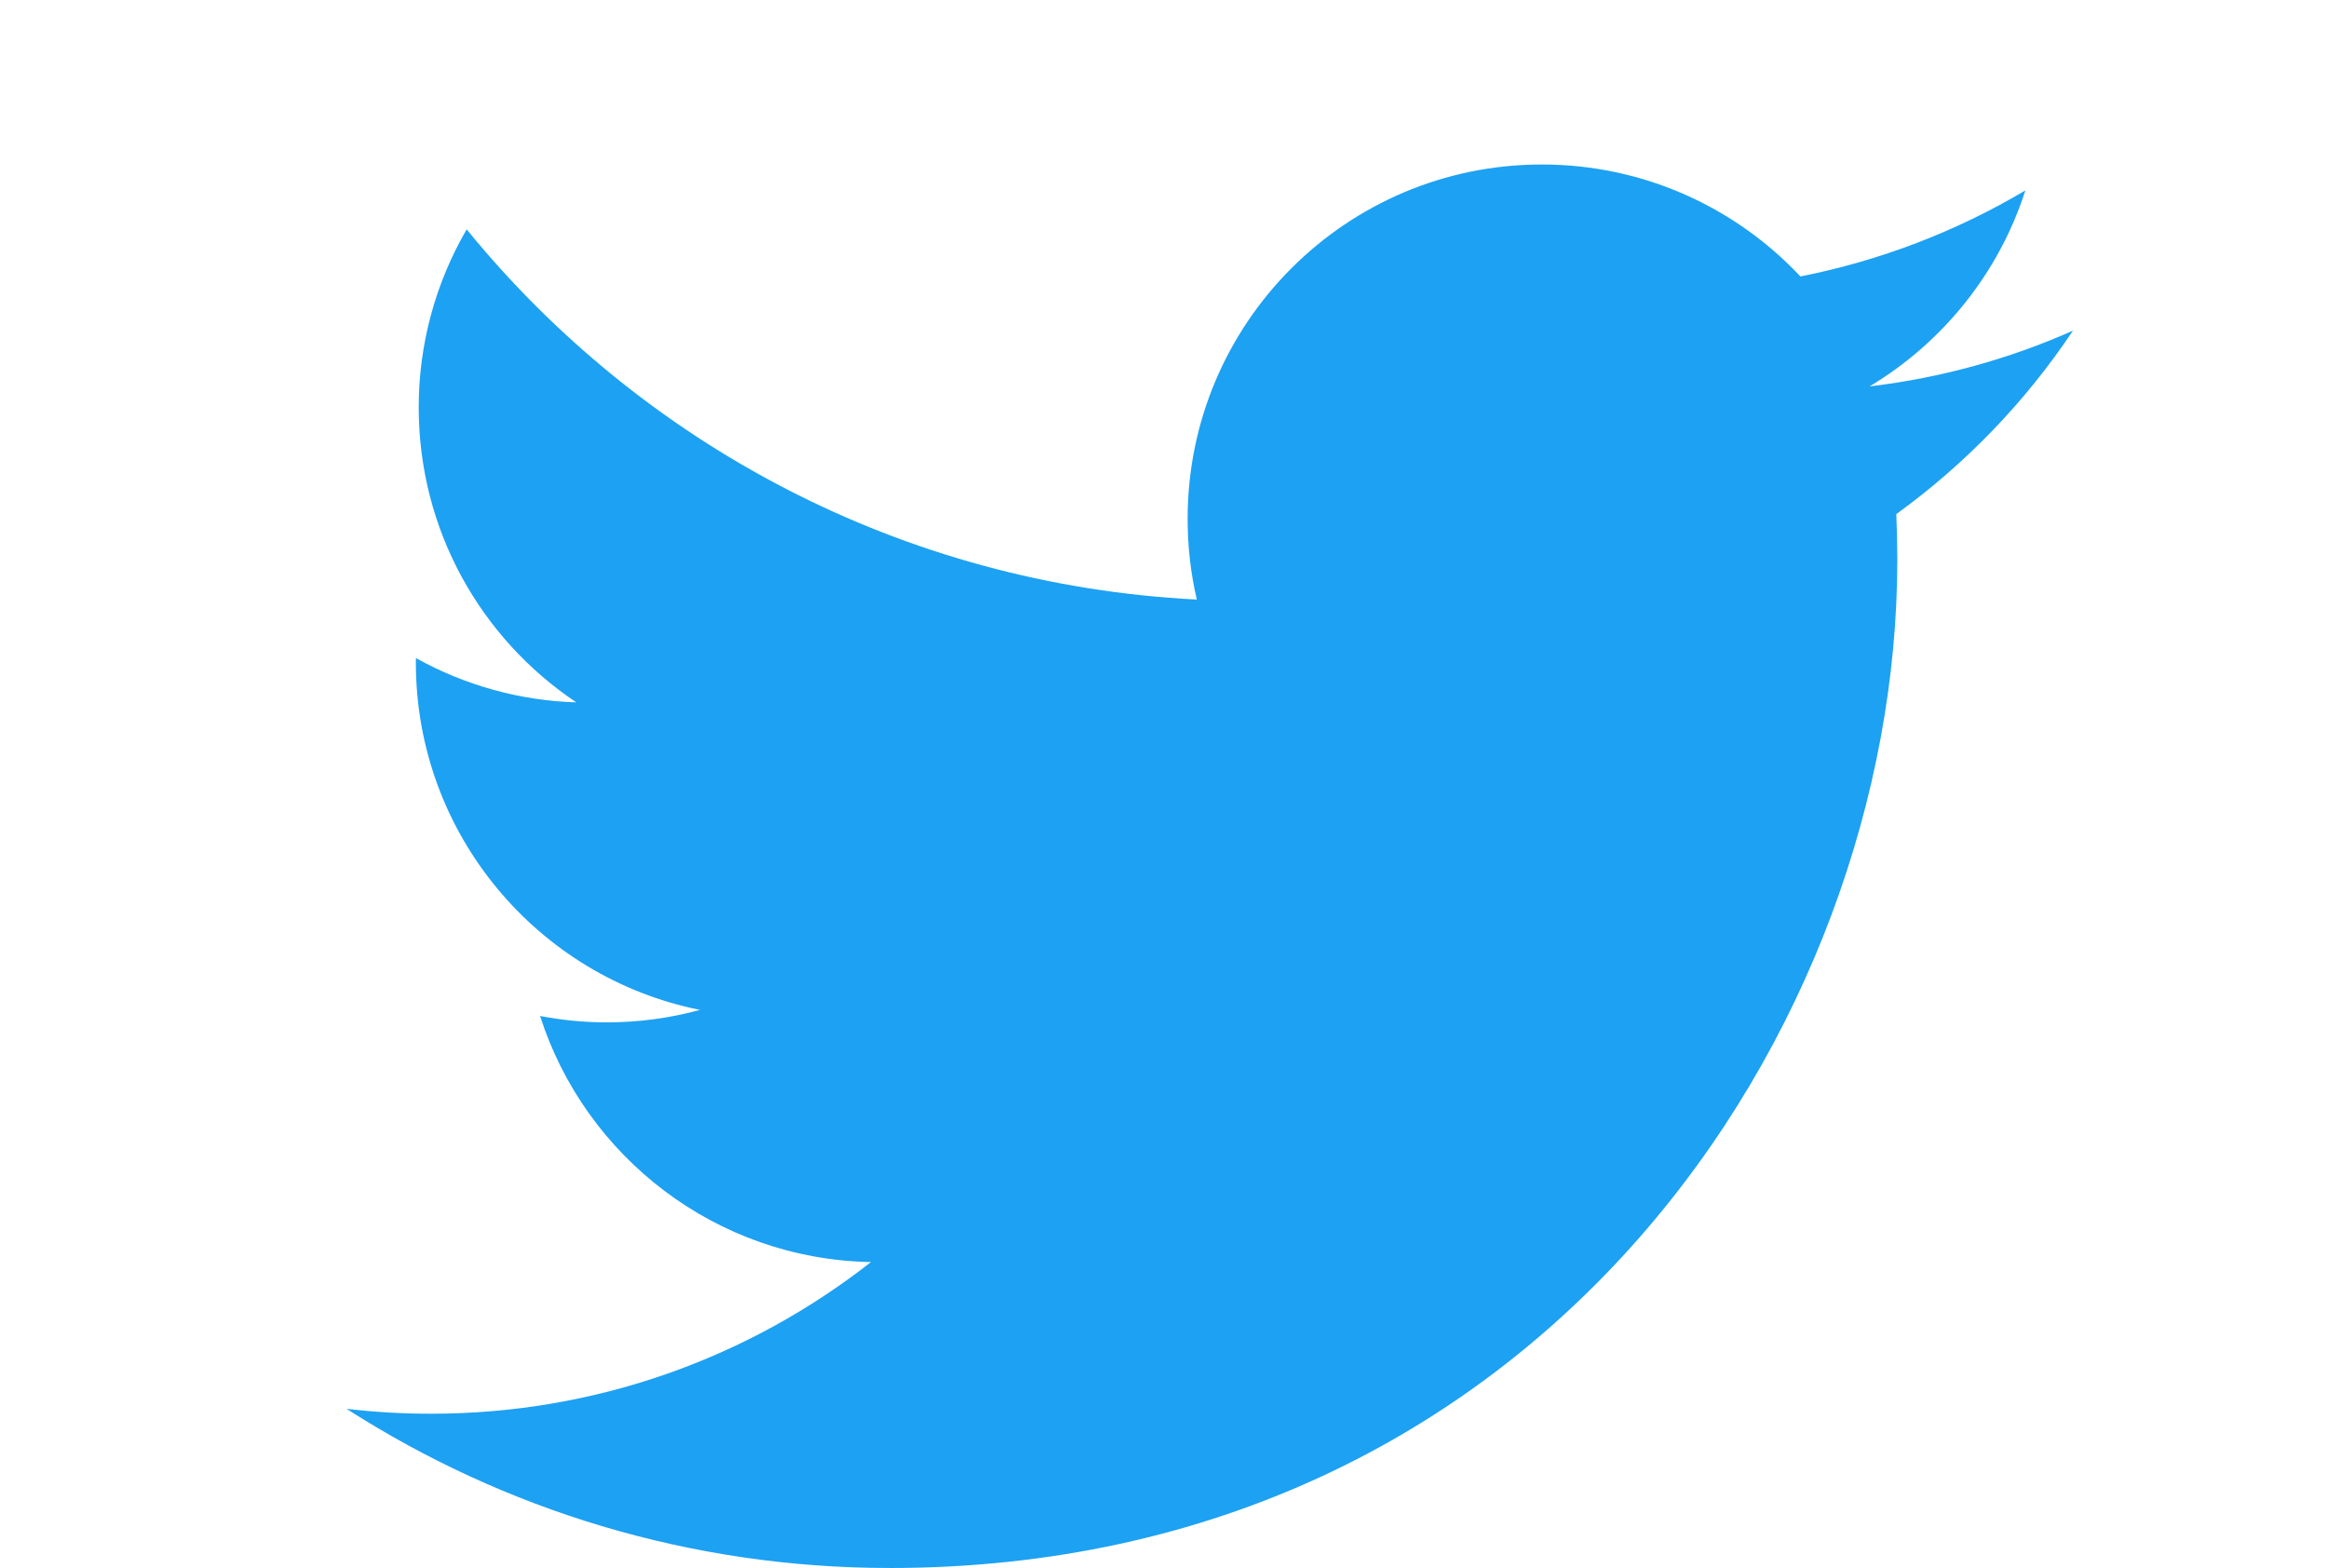
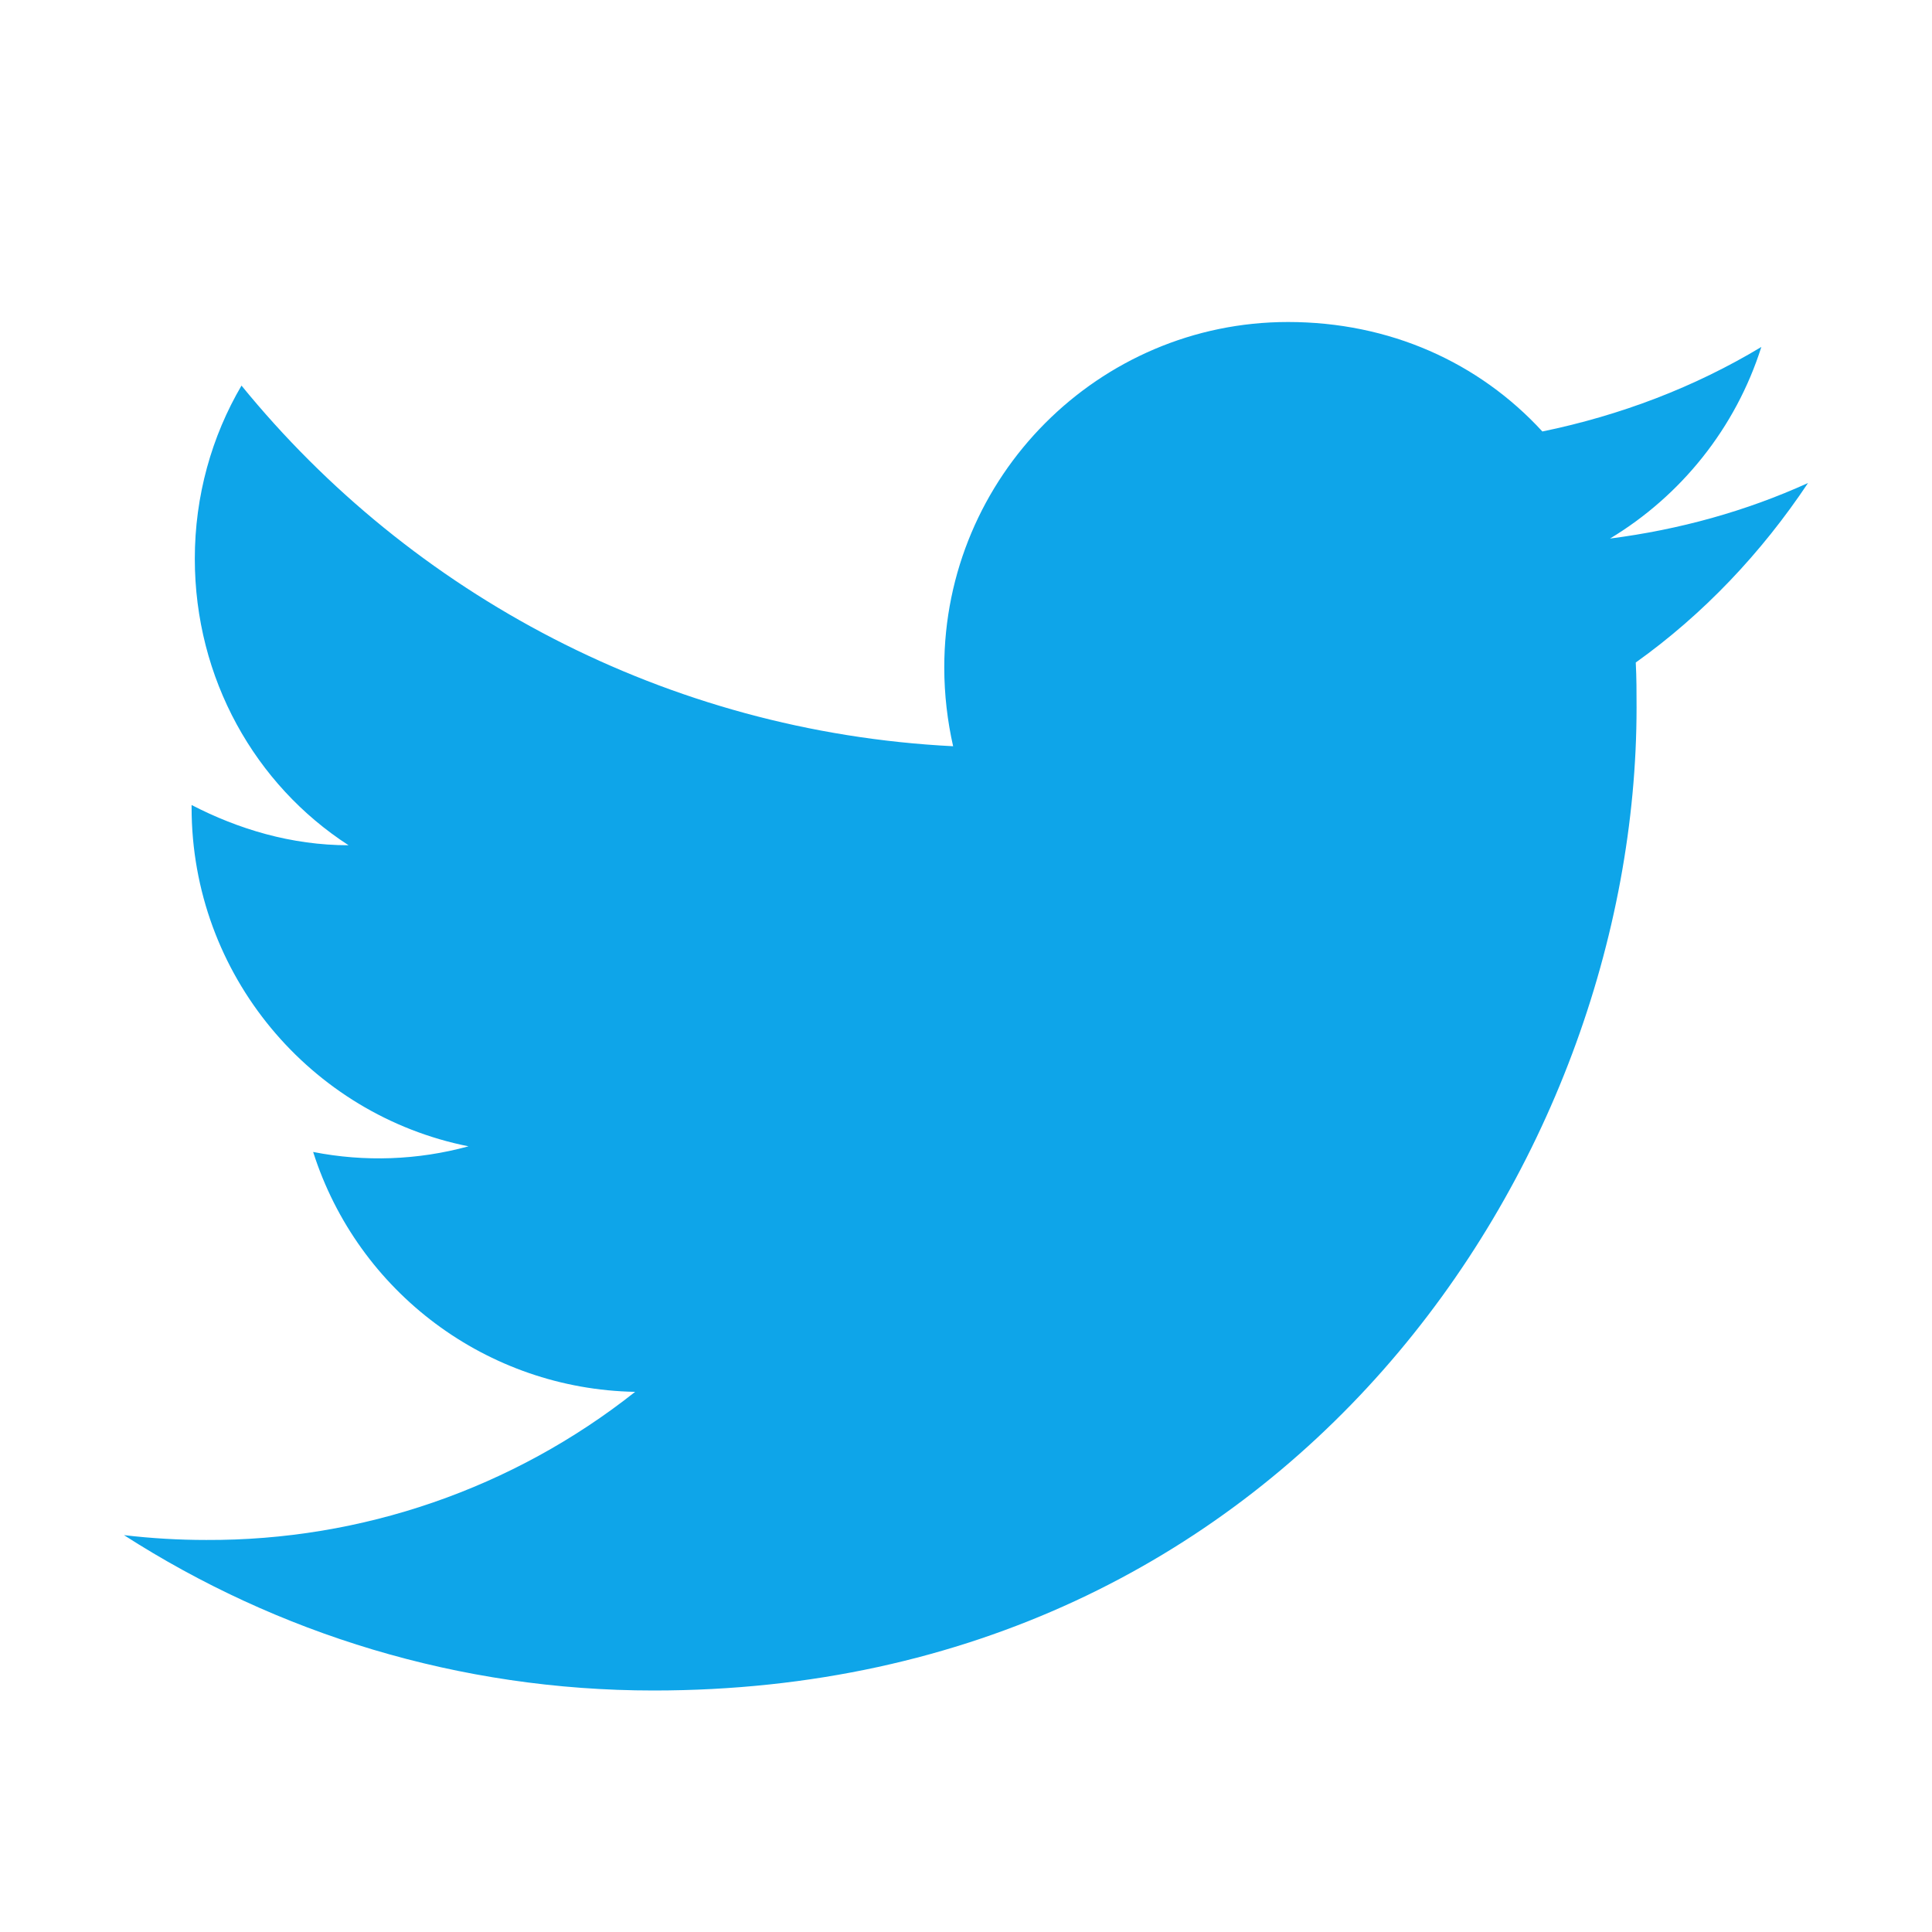
- <svg xmlns="http://www.w3.org/2000/svg" clip-rule="evenodd" fill-rule="evenodd" height="1684" stroke-linejoin="round" stroke-miterlimit="2" viewBox="-89.009 -46.884 643.937 446.884" width="2500">
-   <path d="m154.729 400c185.669 0 287.205-153.876 287.205-287.312 0-4.37-.089-8.72-.286-13.052a205.304 205.304 0 0 0 50.352-52.29c-18.087 8.044-37.55 13.458-57.968 15.899 20.841-12.501 36.84-32.278 44.389-55.852a202.42 202.42 0 0 1 -64.098 24.511c-18.42-19.628-44.644-31.904-73.682-31.904-55.744 0-100.948 45.222-100.948 100.965 0 7.925.887 15.631 2.619 23.025-83.895-4.223-158.287-44.405-208.074-105.504a100.739 100.739 0 0 0 -13.668 50.754c0 35.034 17.82 65.961 44.92 84.055a100.172 100.172 0 0 1 -45.716-12.63c-.015.424-.015.837-.015 1.29 0 48.903 34.794 89.734 80.982 98.986a101.036 101.036 0 0 1 -26.617 3.553c-6.493 0-12.821-.639-18.971-1.82 12.851 40.122 50.115 69.319 94.296 70.135-34.549 27.089-78.07 43.224-125.371 43.224a204.9 204.9 0 0 1 -24.078-1.399c44.674 28.645 97.72 45.359 154.734 45.359" fill="#1da1f2" fill-rule="nonzero" />
+ <svg xmlns="http://www.w3.org/2000/svg" width="512" height="512" viewBox="0 0 24 24">
+   <path fill="#0ea5e9" d="M22.46 6c-.77.35-1.6.58-2.46.69c.88-.53 1.56-1.37 1.88-2.38c-.83.5-1.75.85-2.72 1.05C18.37 4.5 17.26 4 16 4c-2.35 0-4.27 1.92-4.27 4.29c0 .34.04.67.11.98C8.28 9.09 5.11 7.38 3 4.79c-.37.63-.58 1.37-.58 2.15c0 1.49.75 2.81 1.91 3.56c-.71 0-1.37-.2-1.95-.5v.03c0 2.08 1.48 3.82 3.44 4.21a4.22 4.22 0 0 1-1.93.07a4.28 4.28 0 0 0 4 2.98a8.521 8.521 0 0 1-5.33 1.84c-.34 0-.68-.02-1.02-.06C3.44 20.29 5.7 21 8.12 21C16 21 20.33 14.46 20.33 8.79c0-.19 0-.37-.01-.56c.84-.6 1.56-1.36 2.14-2.23Z" />
</svg>
